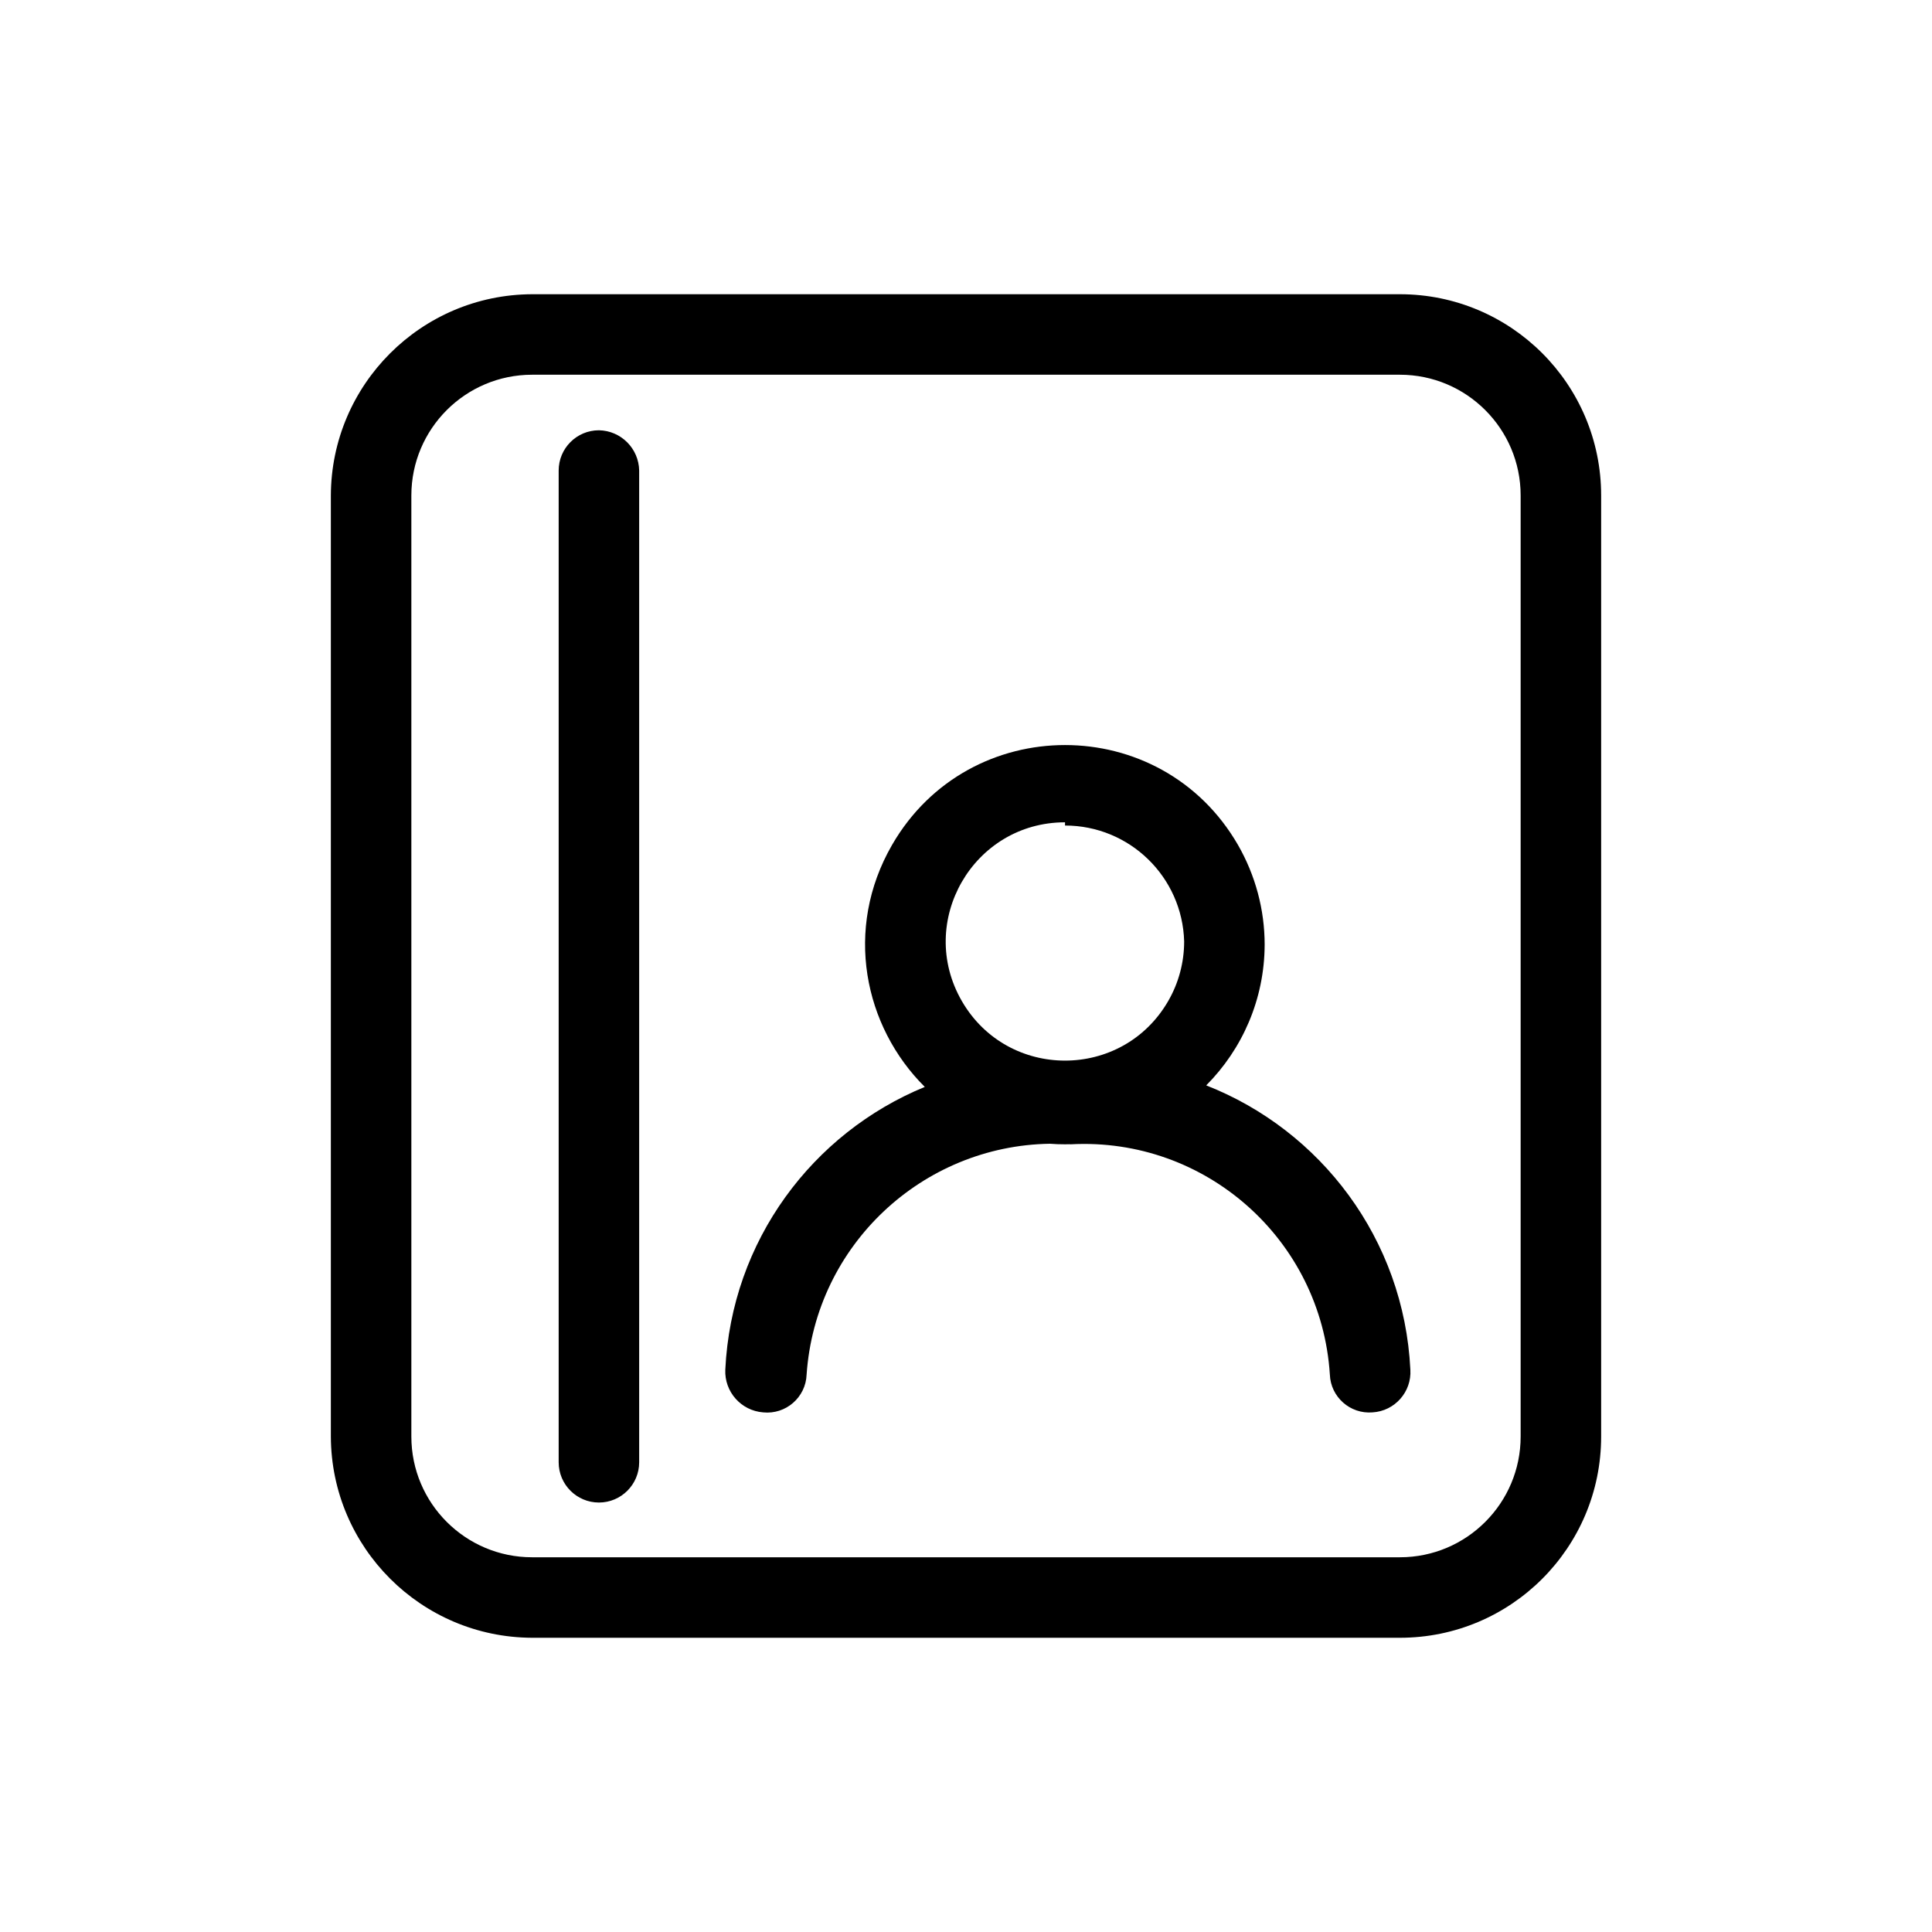
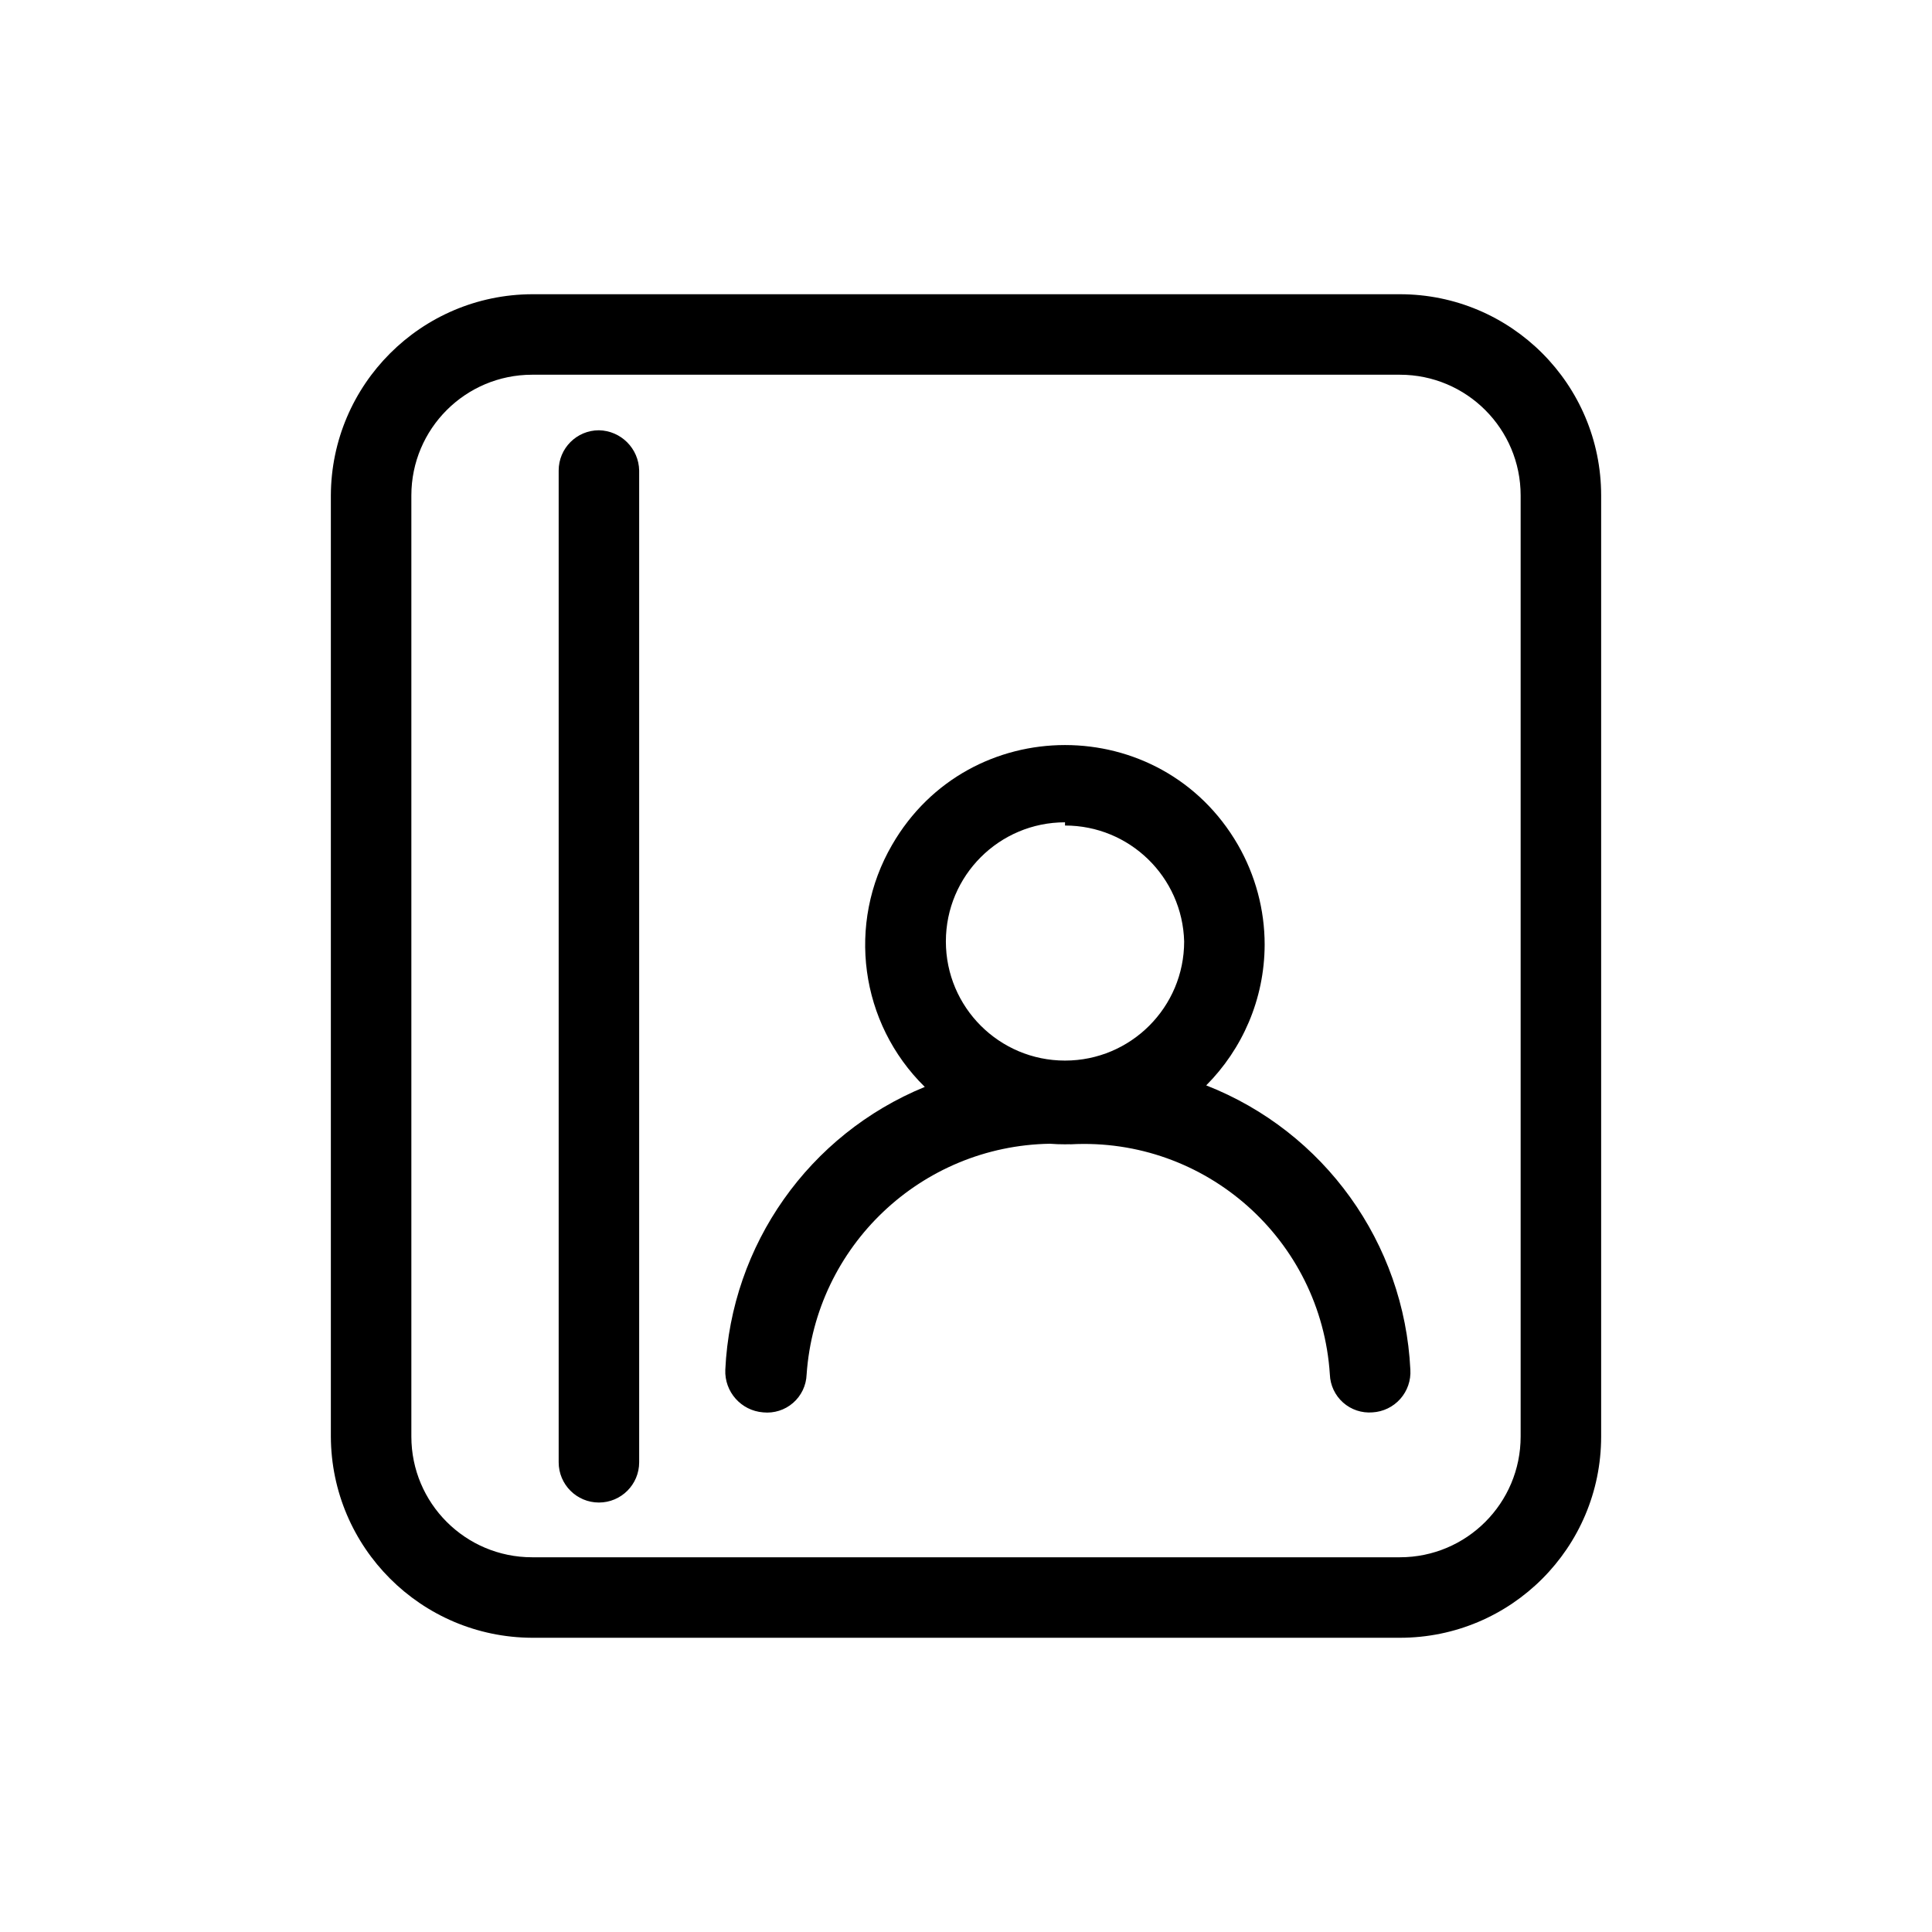
<svg xmlns="http://www.w3.org/2000/svg" viewBox="0 0 24 24">
-   <path d="M 13.23 14.215 C 13.167 14.215 13.104 14.213 13.043 14.208 C 11.459 14.232 10.131 15.466 10.02 17.075 C 10.01 17.358 9.762 17.574 9.48 17.545 C 9.206 17.524 8.998 17.289 9.01 17.015 C 9.086 15.409 10.098 14.073 11.488 13.502 C 10.734 12.753 10.478 11.541 11.082 10.495 C 12.037 8.842 14.423 8.842 15.378 10.495 C 15.595 10.872 15.71 11.3 15.71 11.735 C 15.708 12.417 15.43 13.035 14.984 13.483 C 16.404 14.04 17.441 15.39 17.52 17.015 C 17.537 17.291 17.326 17.529 17.05 17.545 C 16.772 17.568 16.53 17.354 16.52 17.075 C 16.413 15.4 14.976 14.124 13.3 14.215 C 13.296 14.215 13.291 14.214 13.287 14.214 C 13.268 14.215 13.249 14.215 13.23 14.215 Z M 13.23 10.215 C 12.091 10.215 11.379 11.448 11.948 12.435 C 12.518 13.422 13.942 13.422 14.512 12.435 C 14.642 12.21 14.71 11.955 14.71 11.695 C 14.688 10.893 14.032 10.255 13.23 10.255 Z M 17.39 20.345 L 6.61 20.345 C 5.232 20.34 4.115 19.223 4.11 17.845 L 4.11 6.155 C 4.115 4.777 5.232 3.66 6.61 3.655 L 17.39 3.655 C 18.771 3.655 19.89 4.774 19.89 6.155 L 19.89 17.845 C 19.89 19.226 18.771 20.345 17.39 20.345 Z M 6.61 4.655 C 5.782 4.655 5.11 5.327 5.11 6.155 L 5.11 17.845 C 5.11 18.673 5.782 19.345 6.61 19.345 L 17.39 19.345 C 18.218 19.345 18.89 18.673 18.89 17.845 L 18.89 6.155 C 18.89 5.327 18.218 4.655 17.39 4.655 Z M 7.44 18.665 C 7.164 18.665 6.94 18.441 6.94 18.165 L 6.94 5.845 C 6.94 5.569 7.164 5.345 7.44 5.345 C 7.714 5.35 7.935 5.571 7.94 5.845 L 7.94 18.165 C 7.94 18.441 7.716 18.665 7.44 18.665 Z" />
+   <path d="M13.23 14.215c-.063 0-.126-.002-.187-.007a3.08 3.08 0 0 0-3.023 2.867.49.49 0 0 1-.54.47.51.51 0 0 1-.47-.53 4 4 0 0 1 2.478-3.513 2.473 2.473 0 0 1-.406-3.007c.955-1.653 3.341-1.653 4.296 0 .217.377.332.805.332 1.24-.002.682-.28 1.3-.726 1.748a4.001 4.001 0 0 1 2.536 3.532.5.5 0 0 1-.47.53.49.49 0 0 1-.53-.47 3.06 3.06 0 0 0-3.22-2.86l-.013-.001-.057.001zm0-4a1.48 1.48 0 1 0 1.48 1.48 1.48 1.48 0 0 0-1.48-1.44zm4.16 10.13H6.61a2.51 2.51 0 0 1-2.5-2.5V6.155a2.51 2.51 0 0 1 2.5-2.5h10.78a2.5 2.5 0 0 1 2.5 2.5v11.69a2.5 2.5 0 0 1-2.5 2.5zM6.61 4.655a1.5 1.5 0 0 0-1.5 1.5v11.69a1.5 1.5 0 0 0 1.5 1.5h10.78a1.5 1.5 0 0 0 1.5-1.5V6.155a1.5 1.5 0 0 0-1.5-1.5zm.83 14.01a.5.5 0 0 1-.5-.5V5.845a.5.5 0 0 1 .5-.5.51.51 0 0 1 .5.5v12.32a.5.5 0 0 1-.5.5z" />
</svg>
